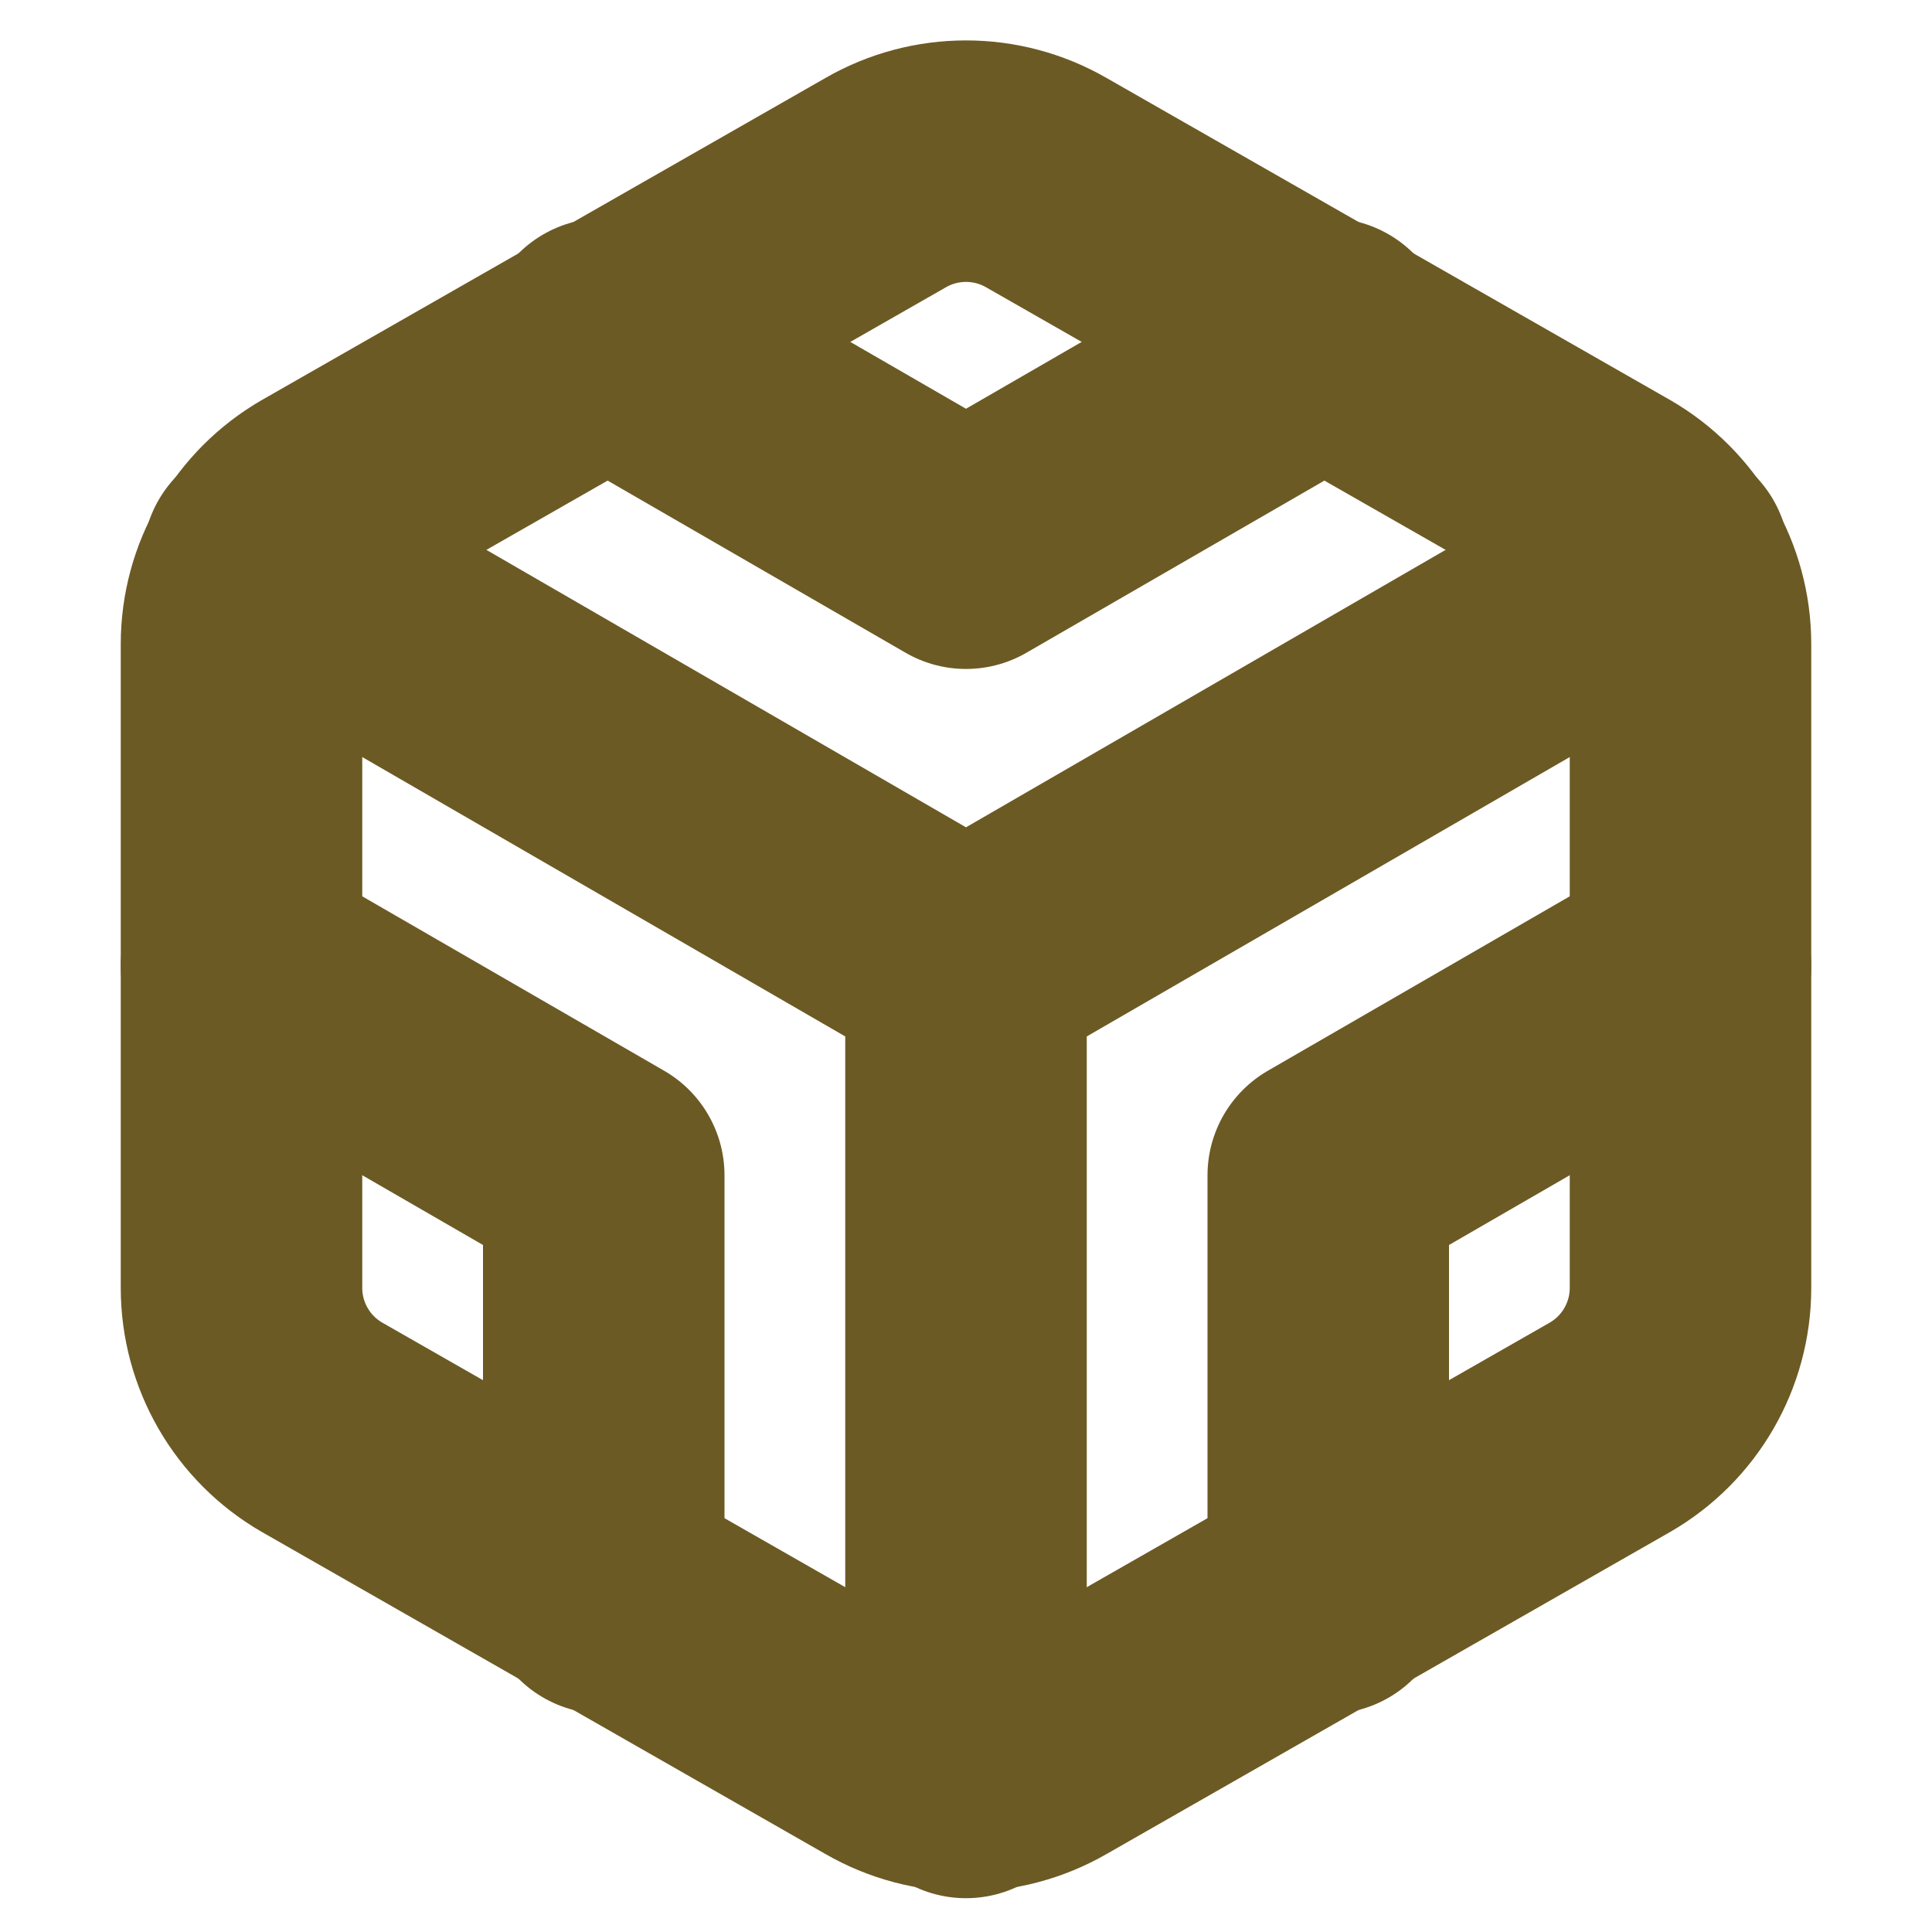
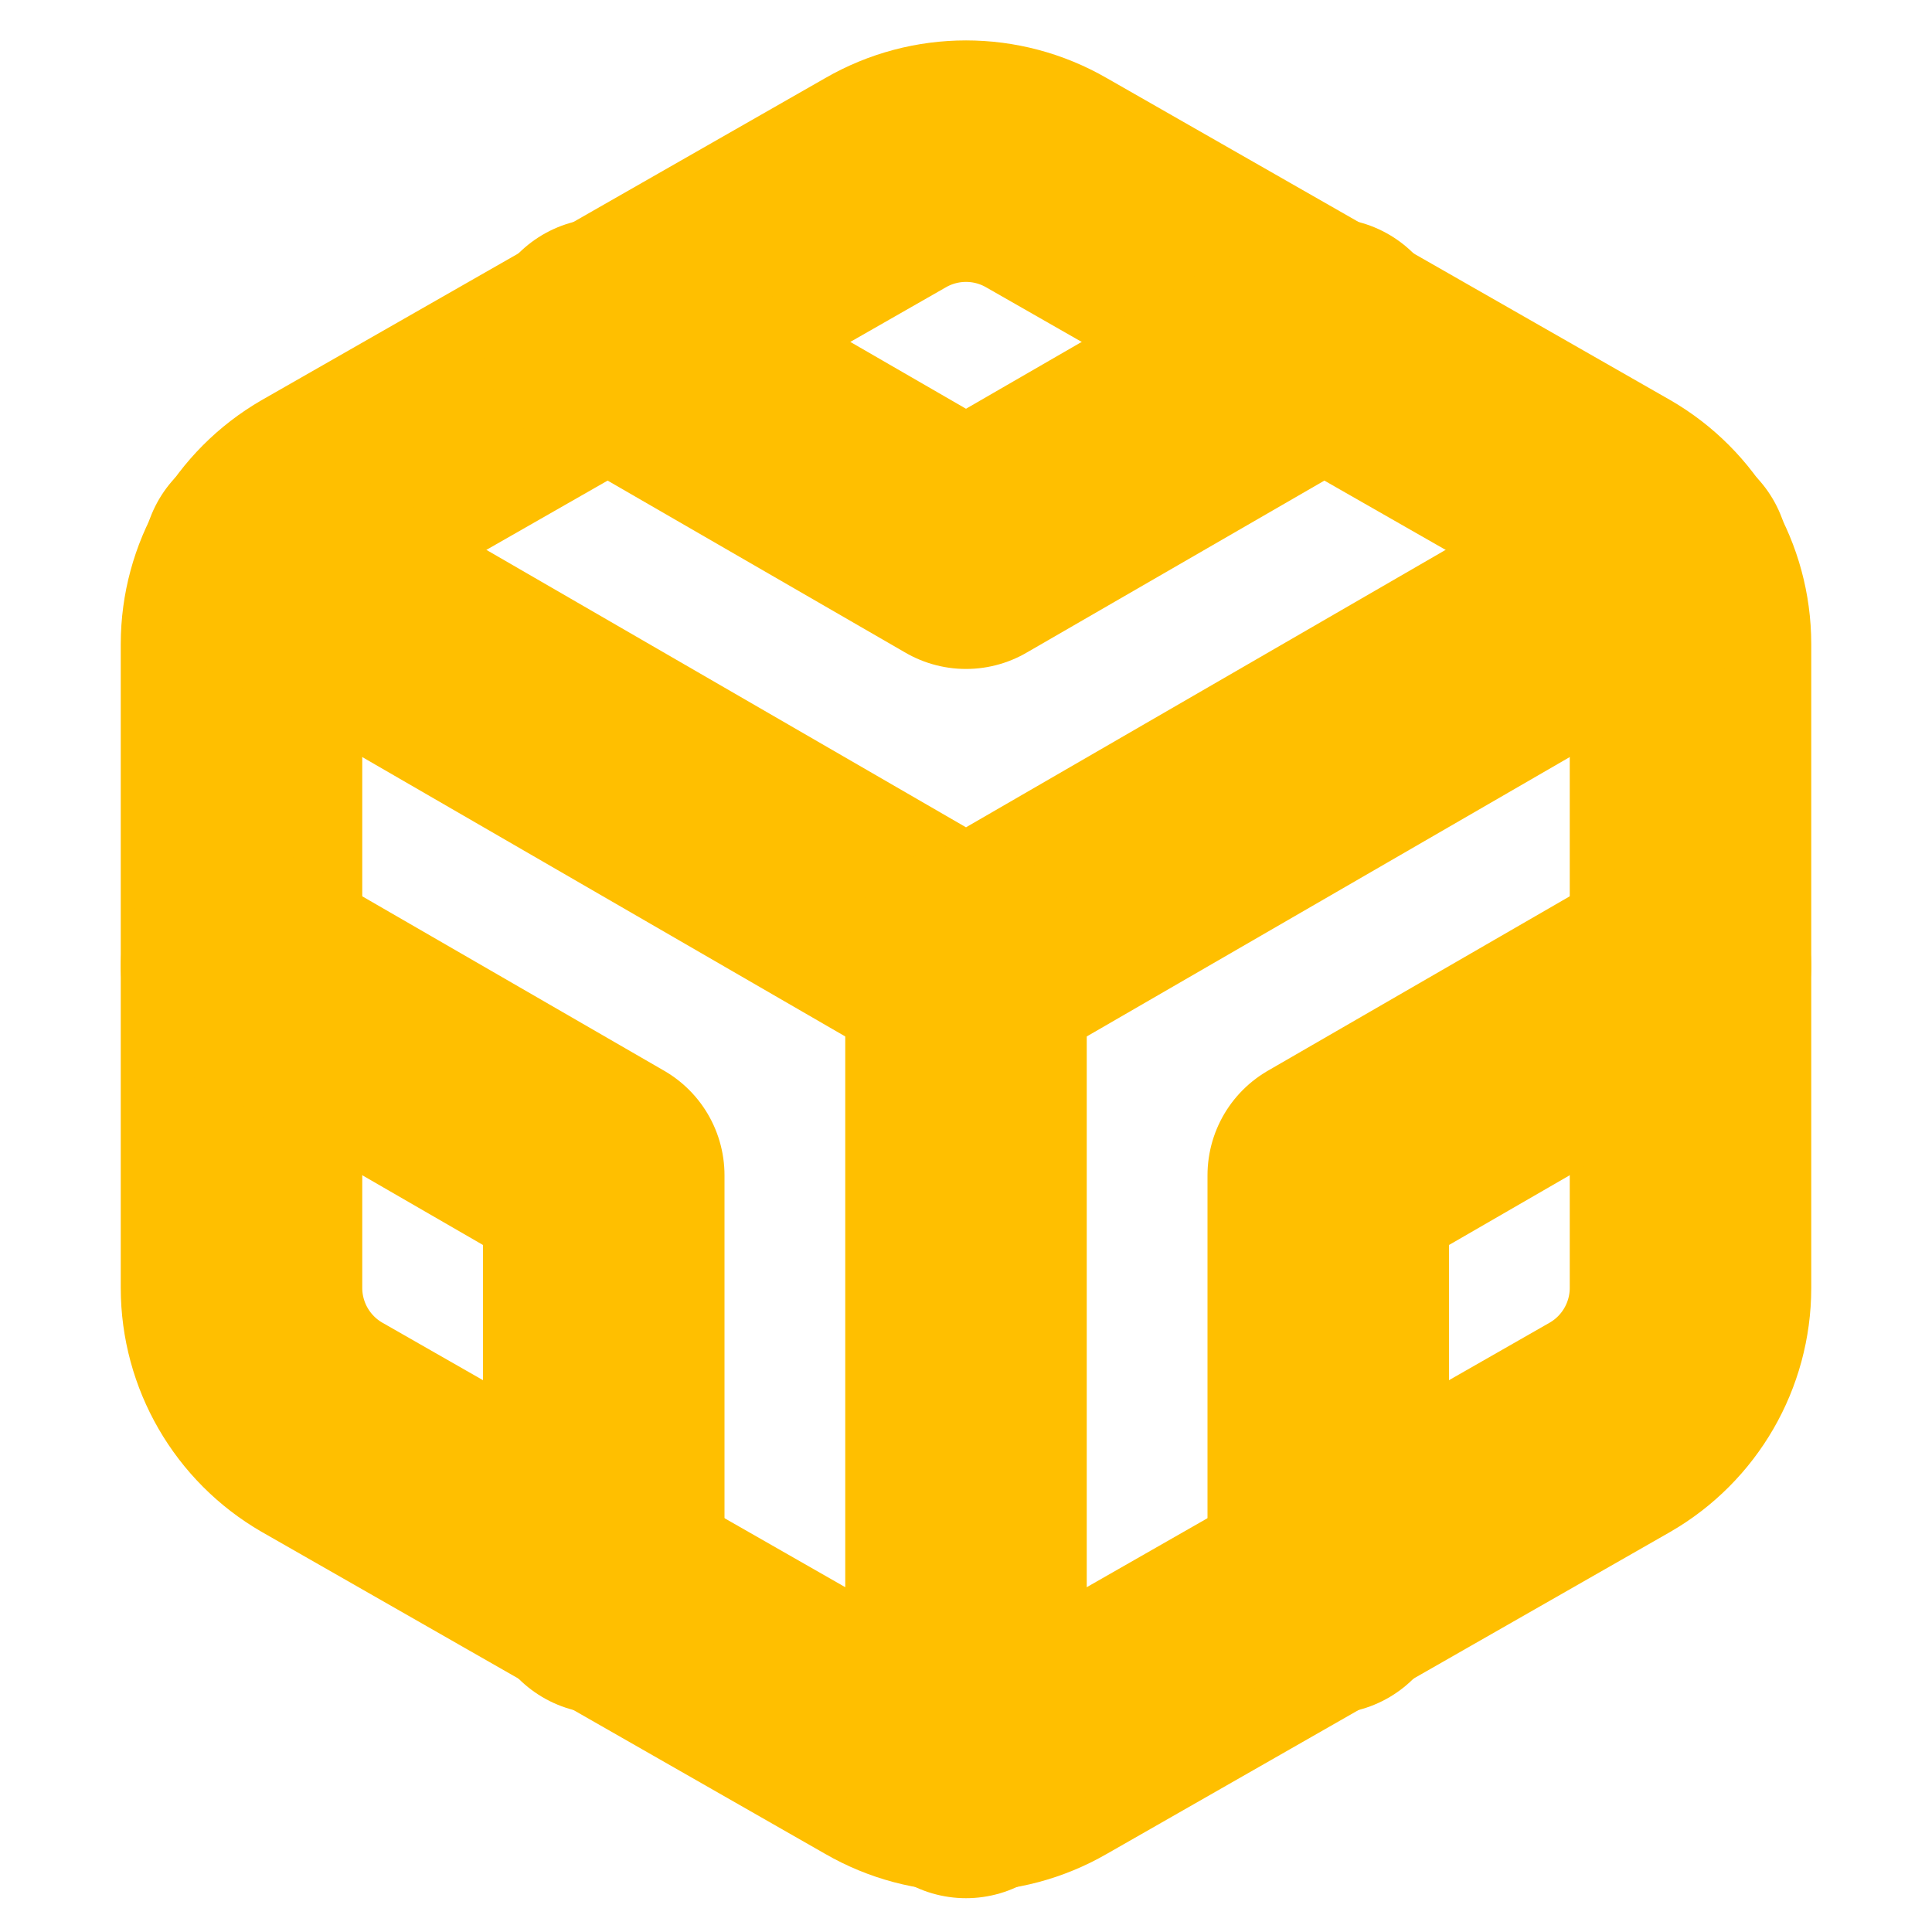
- <svg xmlns="http://www.w3.org/2000/svg" width="32" height="32" viewBox="0 0 24 24" fill="none" stroke="#6c5a24" stroke-width="3" stroke-linecap="round" stroke-linejoin="round" class="lucide lucide-codesandbox">
+ <svg xmlns="http://www.w3.org/2000/svg" width="32" height="32" viewBox="0 0 24 24" fill="none" stroke="#FFBF00" stroke-width="3" stroke-linecap="round" stroke-linejoin="round" class="lucide lucide-codesandbox">
  <path d="M21 16V8a2 2 0 0 0-1-1.73l-7-4a2 2 0 0 0-2 0l-7 4A2 2 0 0 0 3 8v8a2 2 0 0 0 1 1.73l7 4a2 2 0 0 0 2 0l7-4A2 2 0 0 0 21 16z" />
  <polyline points="7.5 4.21 12 6.81 16.5 4.21" />
  <polyline points="7.5 19.79 7.5 14.6 3 12" />
  <polyline points="21 12 16.5 14.6 16.5 19.79" />
  <polyline points="3.27 6.96 12 12.01 20.73 6.96" />
  <line x1="12" x2="12" y1="22.08" y2="12" />
</svg>
